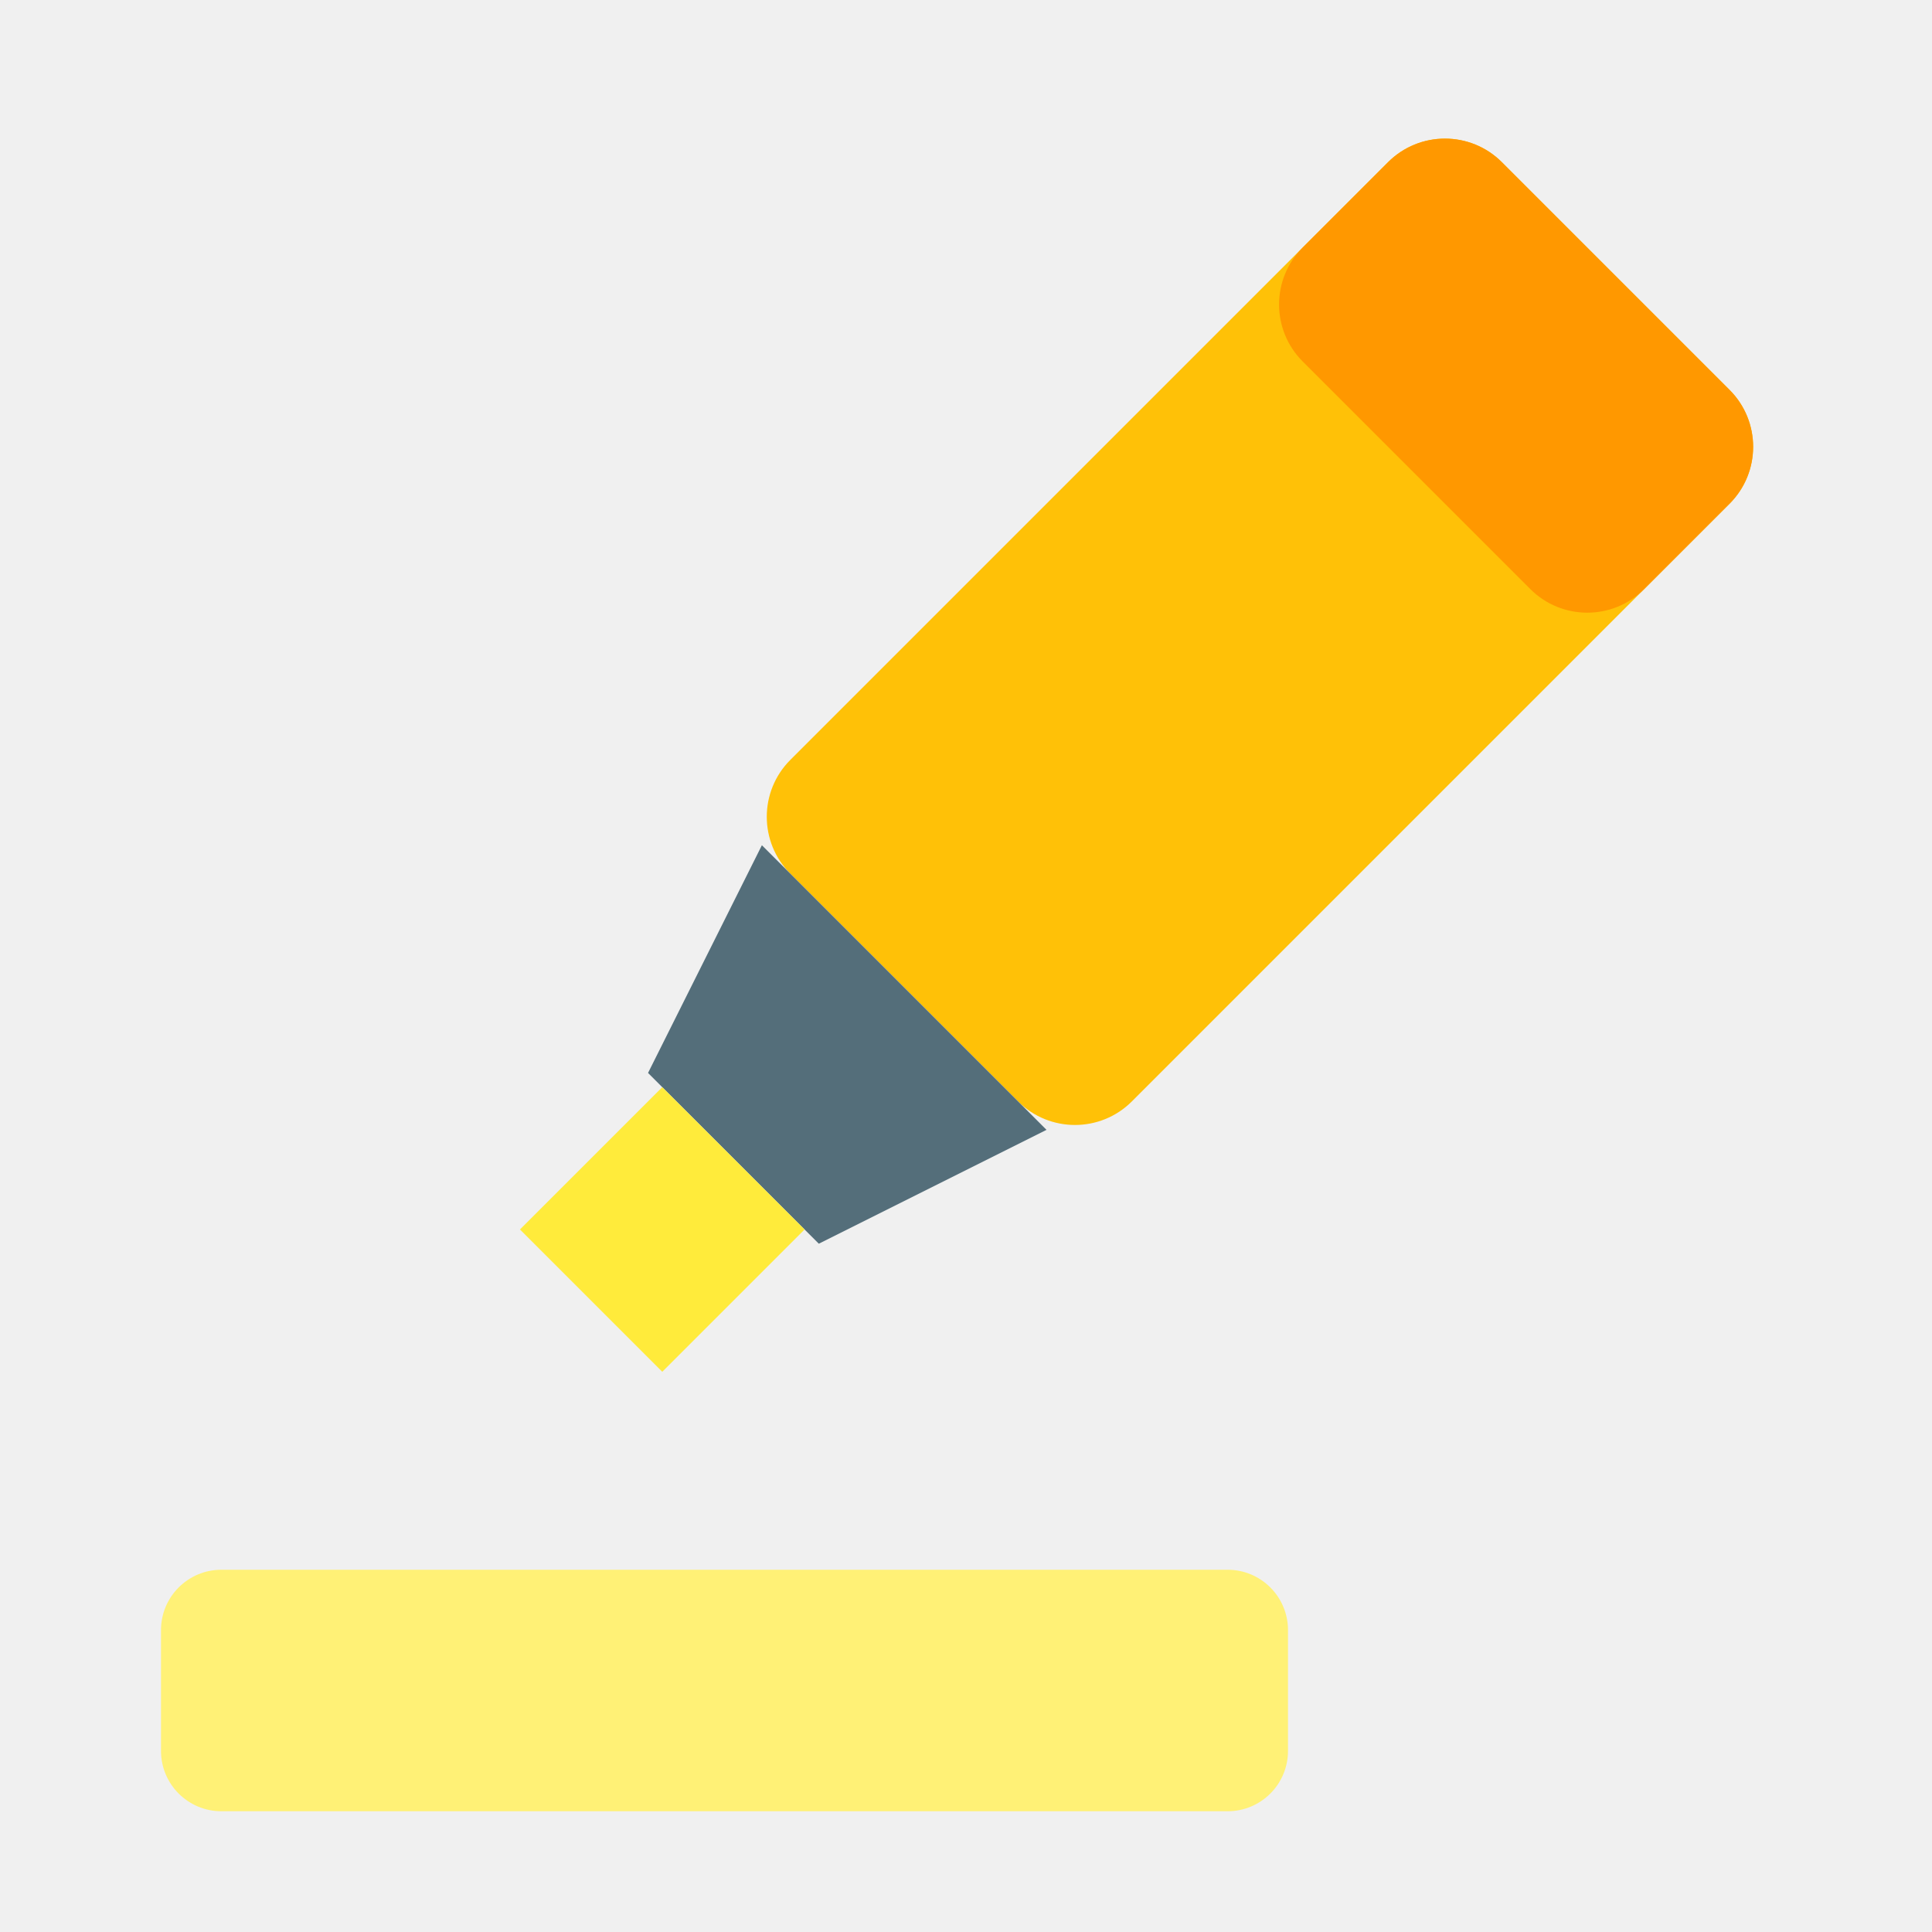
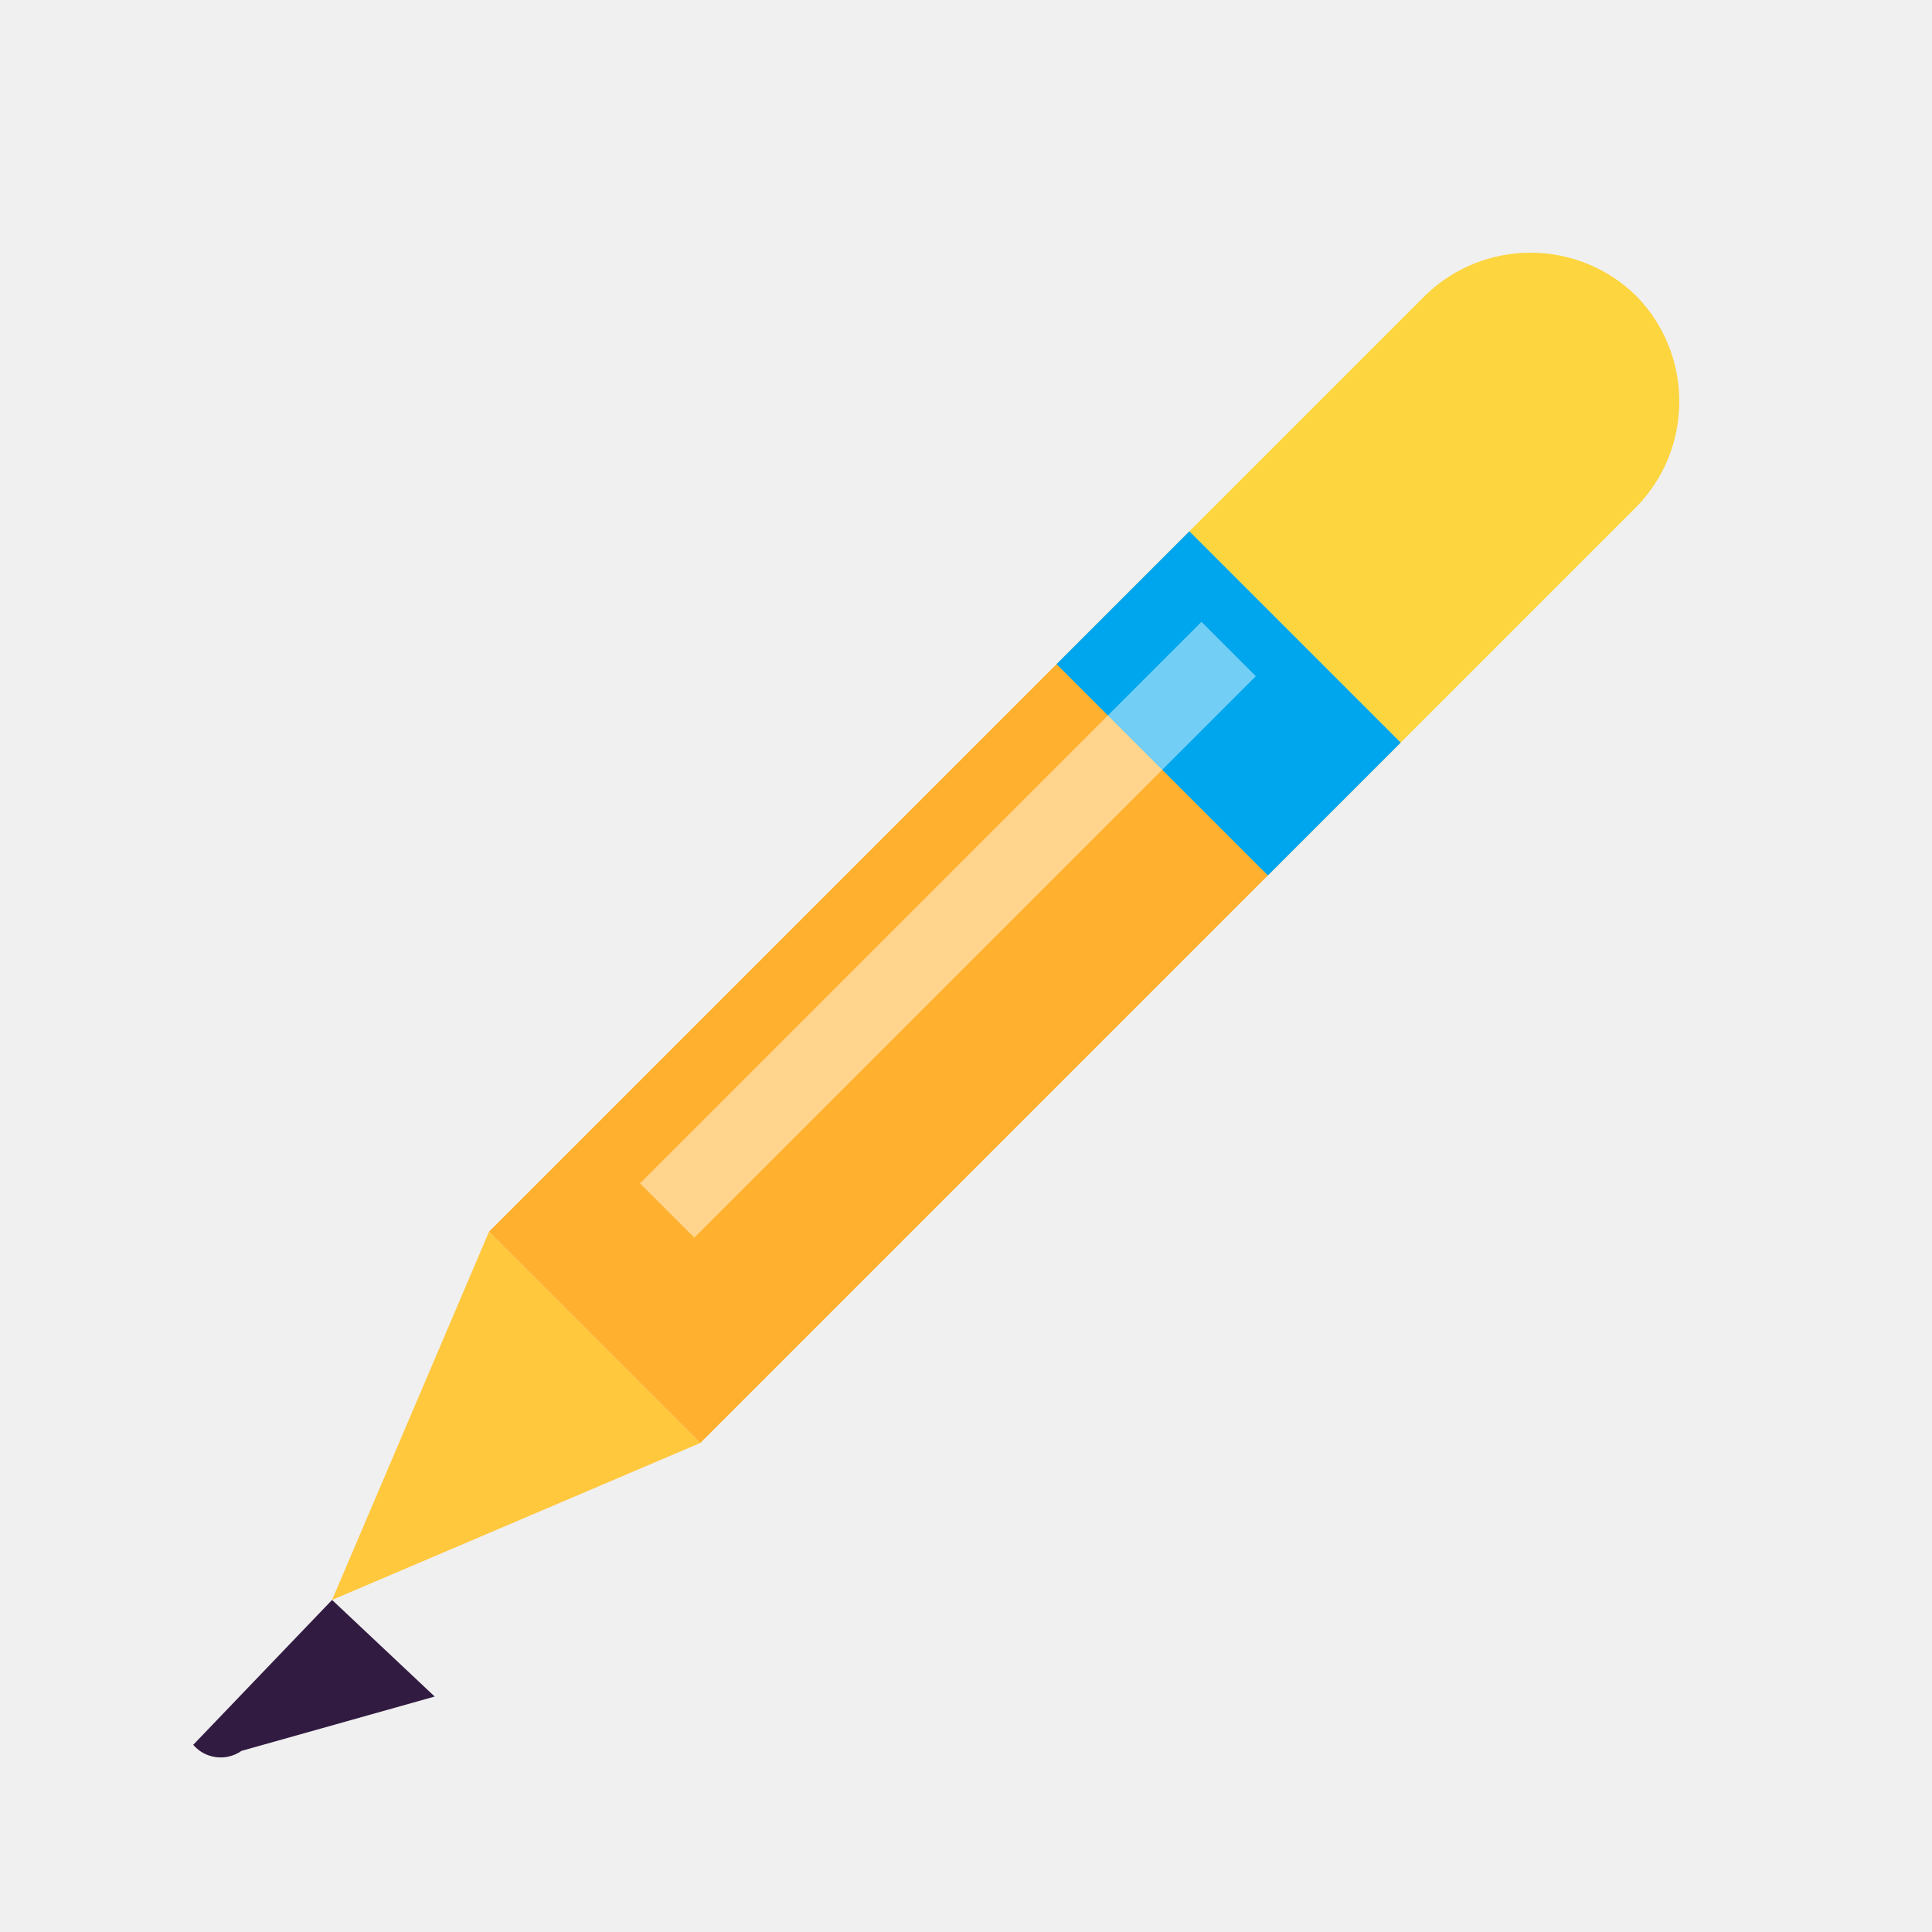
- <svg xmlns="http://www.w3.org/2000/svg" viewBox="0 0 48 48">
-   <rect x="4" y="39" width="28" height="6" rx="1.5" fill="#FFF176" />
-   <g transform="rotate(45 26 21)">
-     <rect x="20" y="1" width="12" height="25" rx="2" fill="#FFC107" />
-     <rect x="20" y="1" width="12" height="7" rx="2" fill="#FF9800" />
-     <path d="M21 26h10l-2 6h-6z" fill="#546E7A" />
-     <path d="M23.5 32h5v5h-5z" fill="#FFEB3B" />
+ <svg xmlns="http://www.w3.org/2000/svg" viewBox="0 0 32 32">
+   <g fill="none">
+     <path fill="#ffc83d" d="M5.5 26.5l2.6-6.1l3.5 3.5z" />
+     <path fill="#321b41" d="M3.2 28.9l2.3-2.4l1.7 1.6l-3.2.9a.6.6 0 0 1-.8-.1z" />
+     <path fill="#ffb02e" d="M8.1 20.4l11.6-11.6l3.5 3.5l-11.6 11.6z" />
+     <path fill="#fcd53f" d="M19.7 8.8l3.9-3.9a2.5 2.5 0 0 1 3.5 0l0 0a2.5 2.5 0 0 1 0 3.5l-3.9 3.9z" />
+     <path fill="#00a6ed" d="M17.5 11l2.2-2.2l3.5 3.5L21 14.5z" />
+     <path fill="#fff" fill-opacity=".45" d="M10.6 19.6l9.3-9.3l.9.9l-9.3 9.3z" />
  </g>
</svg>
